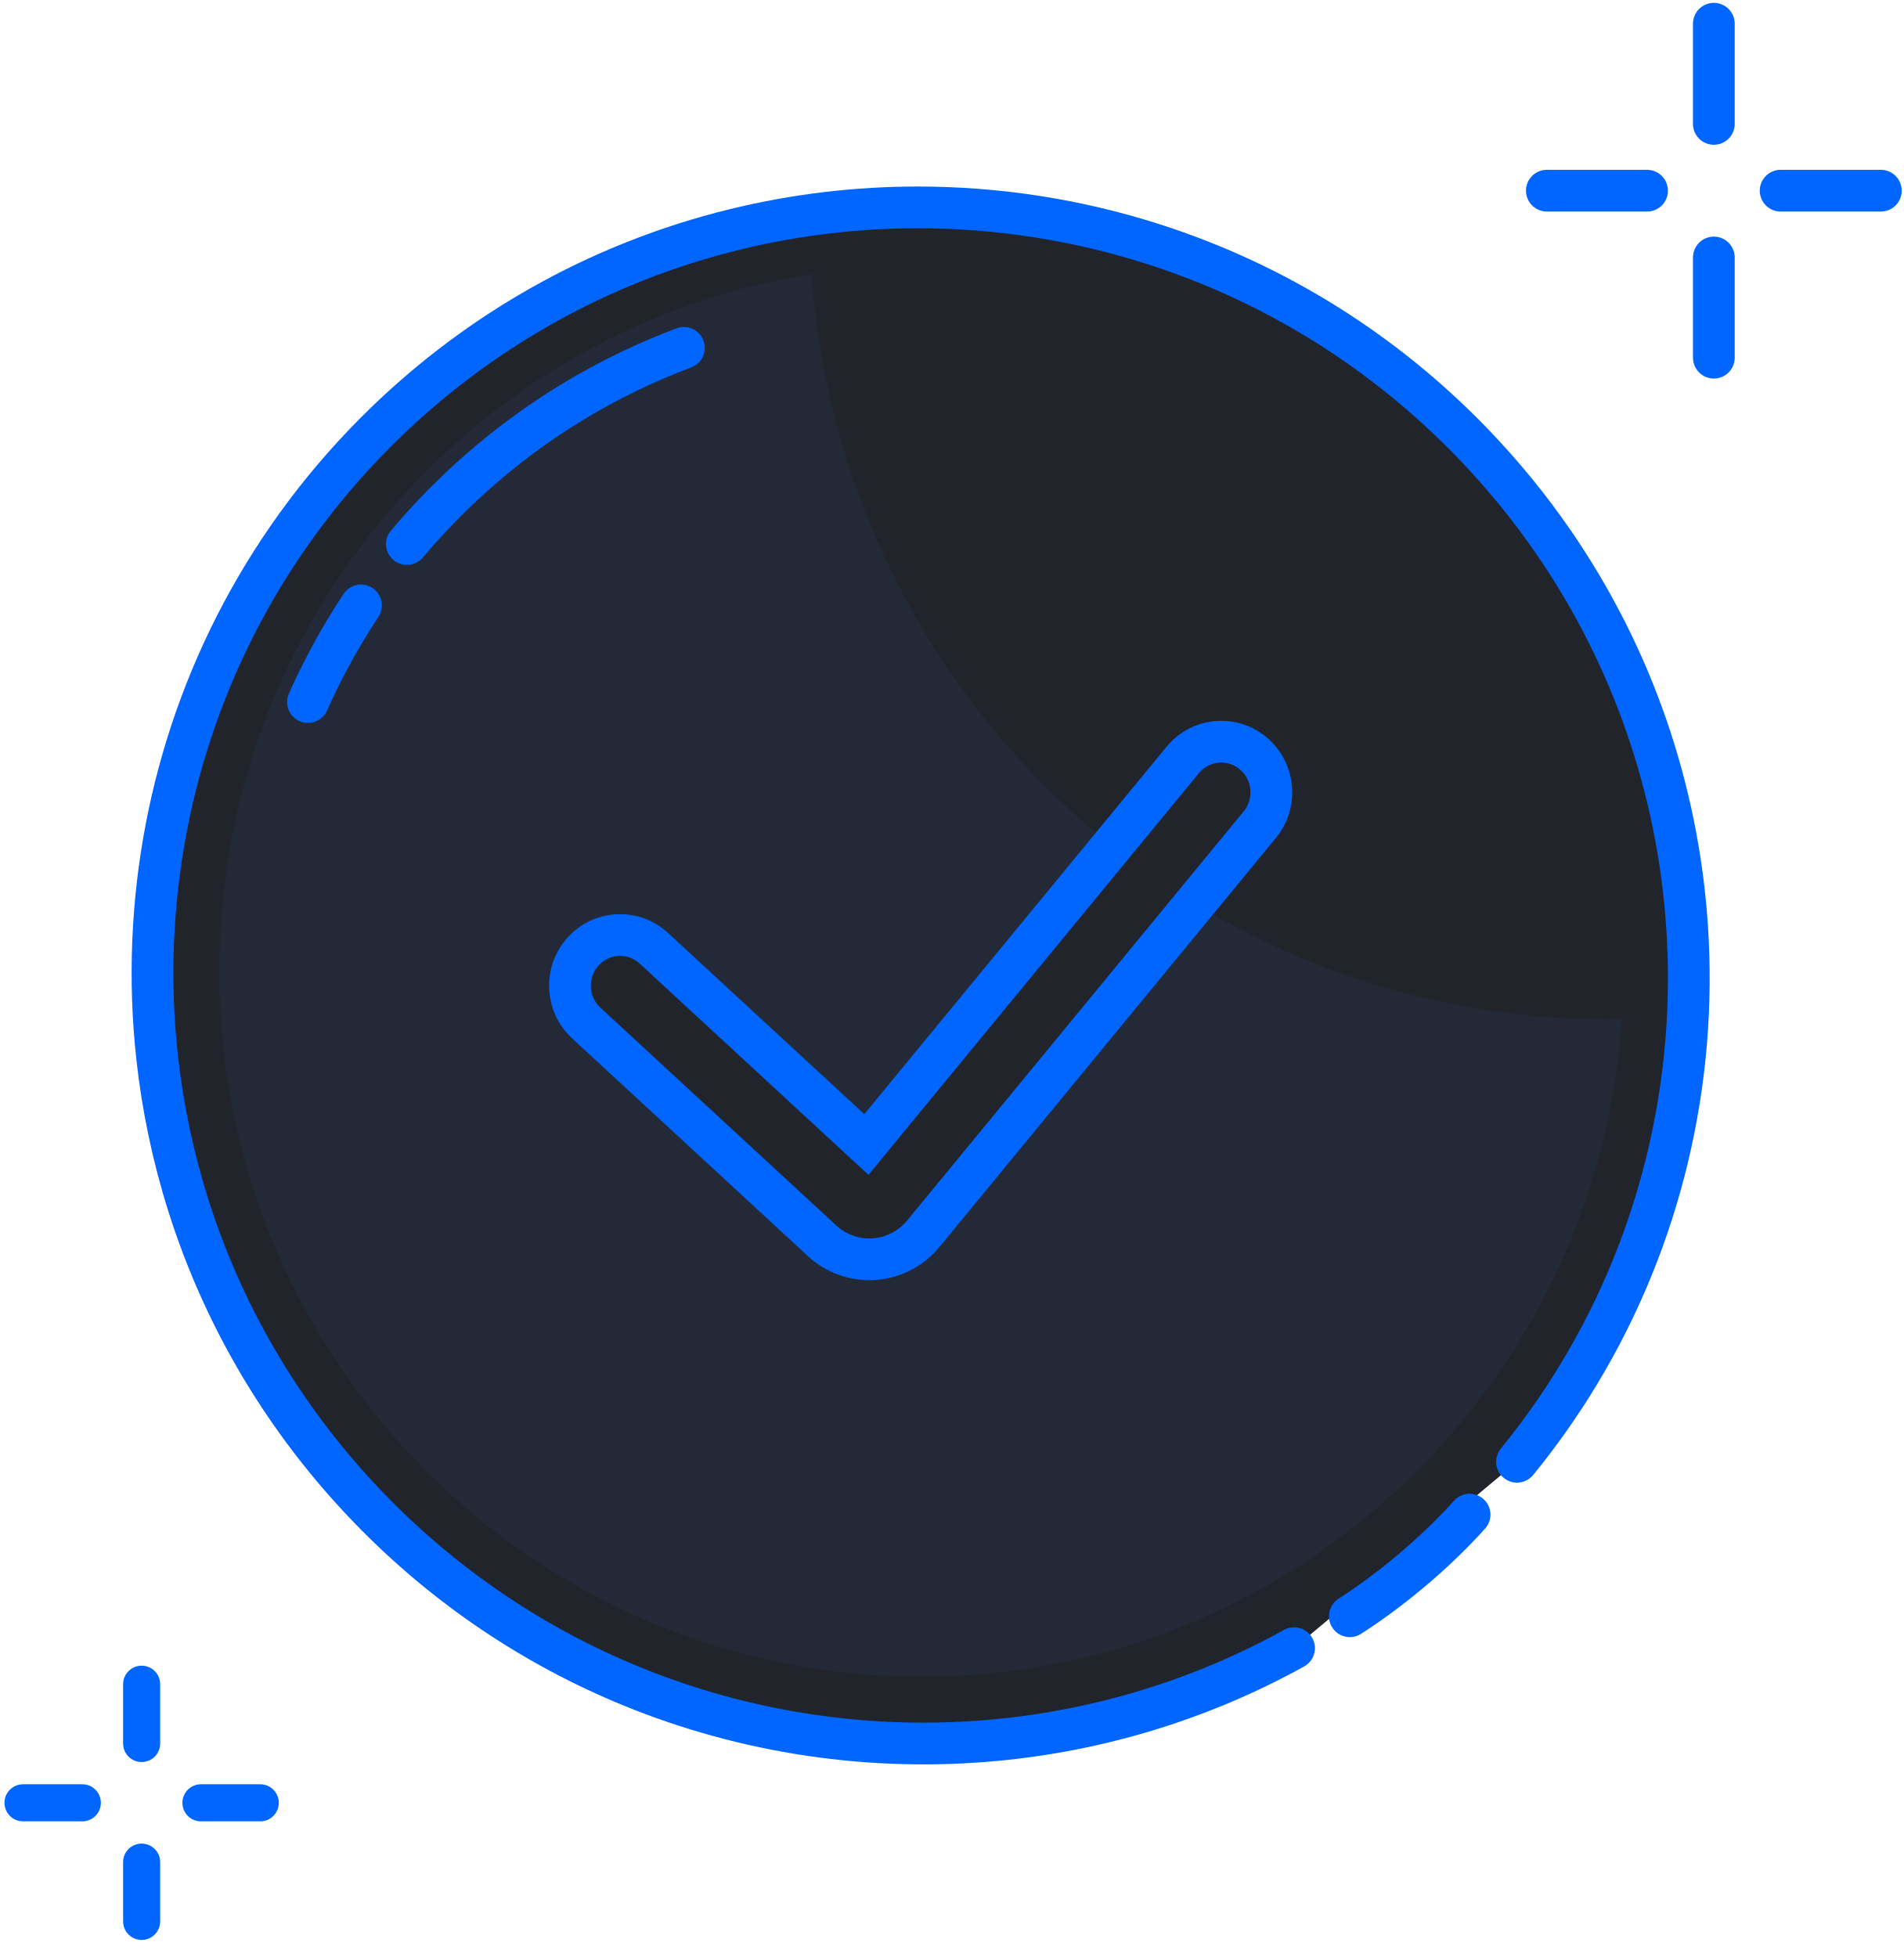
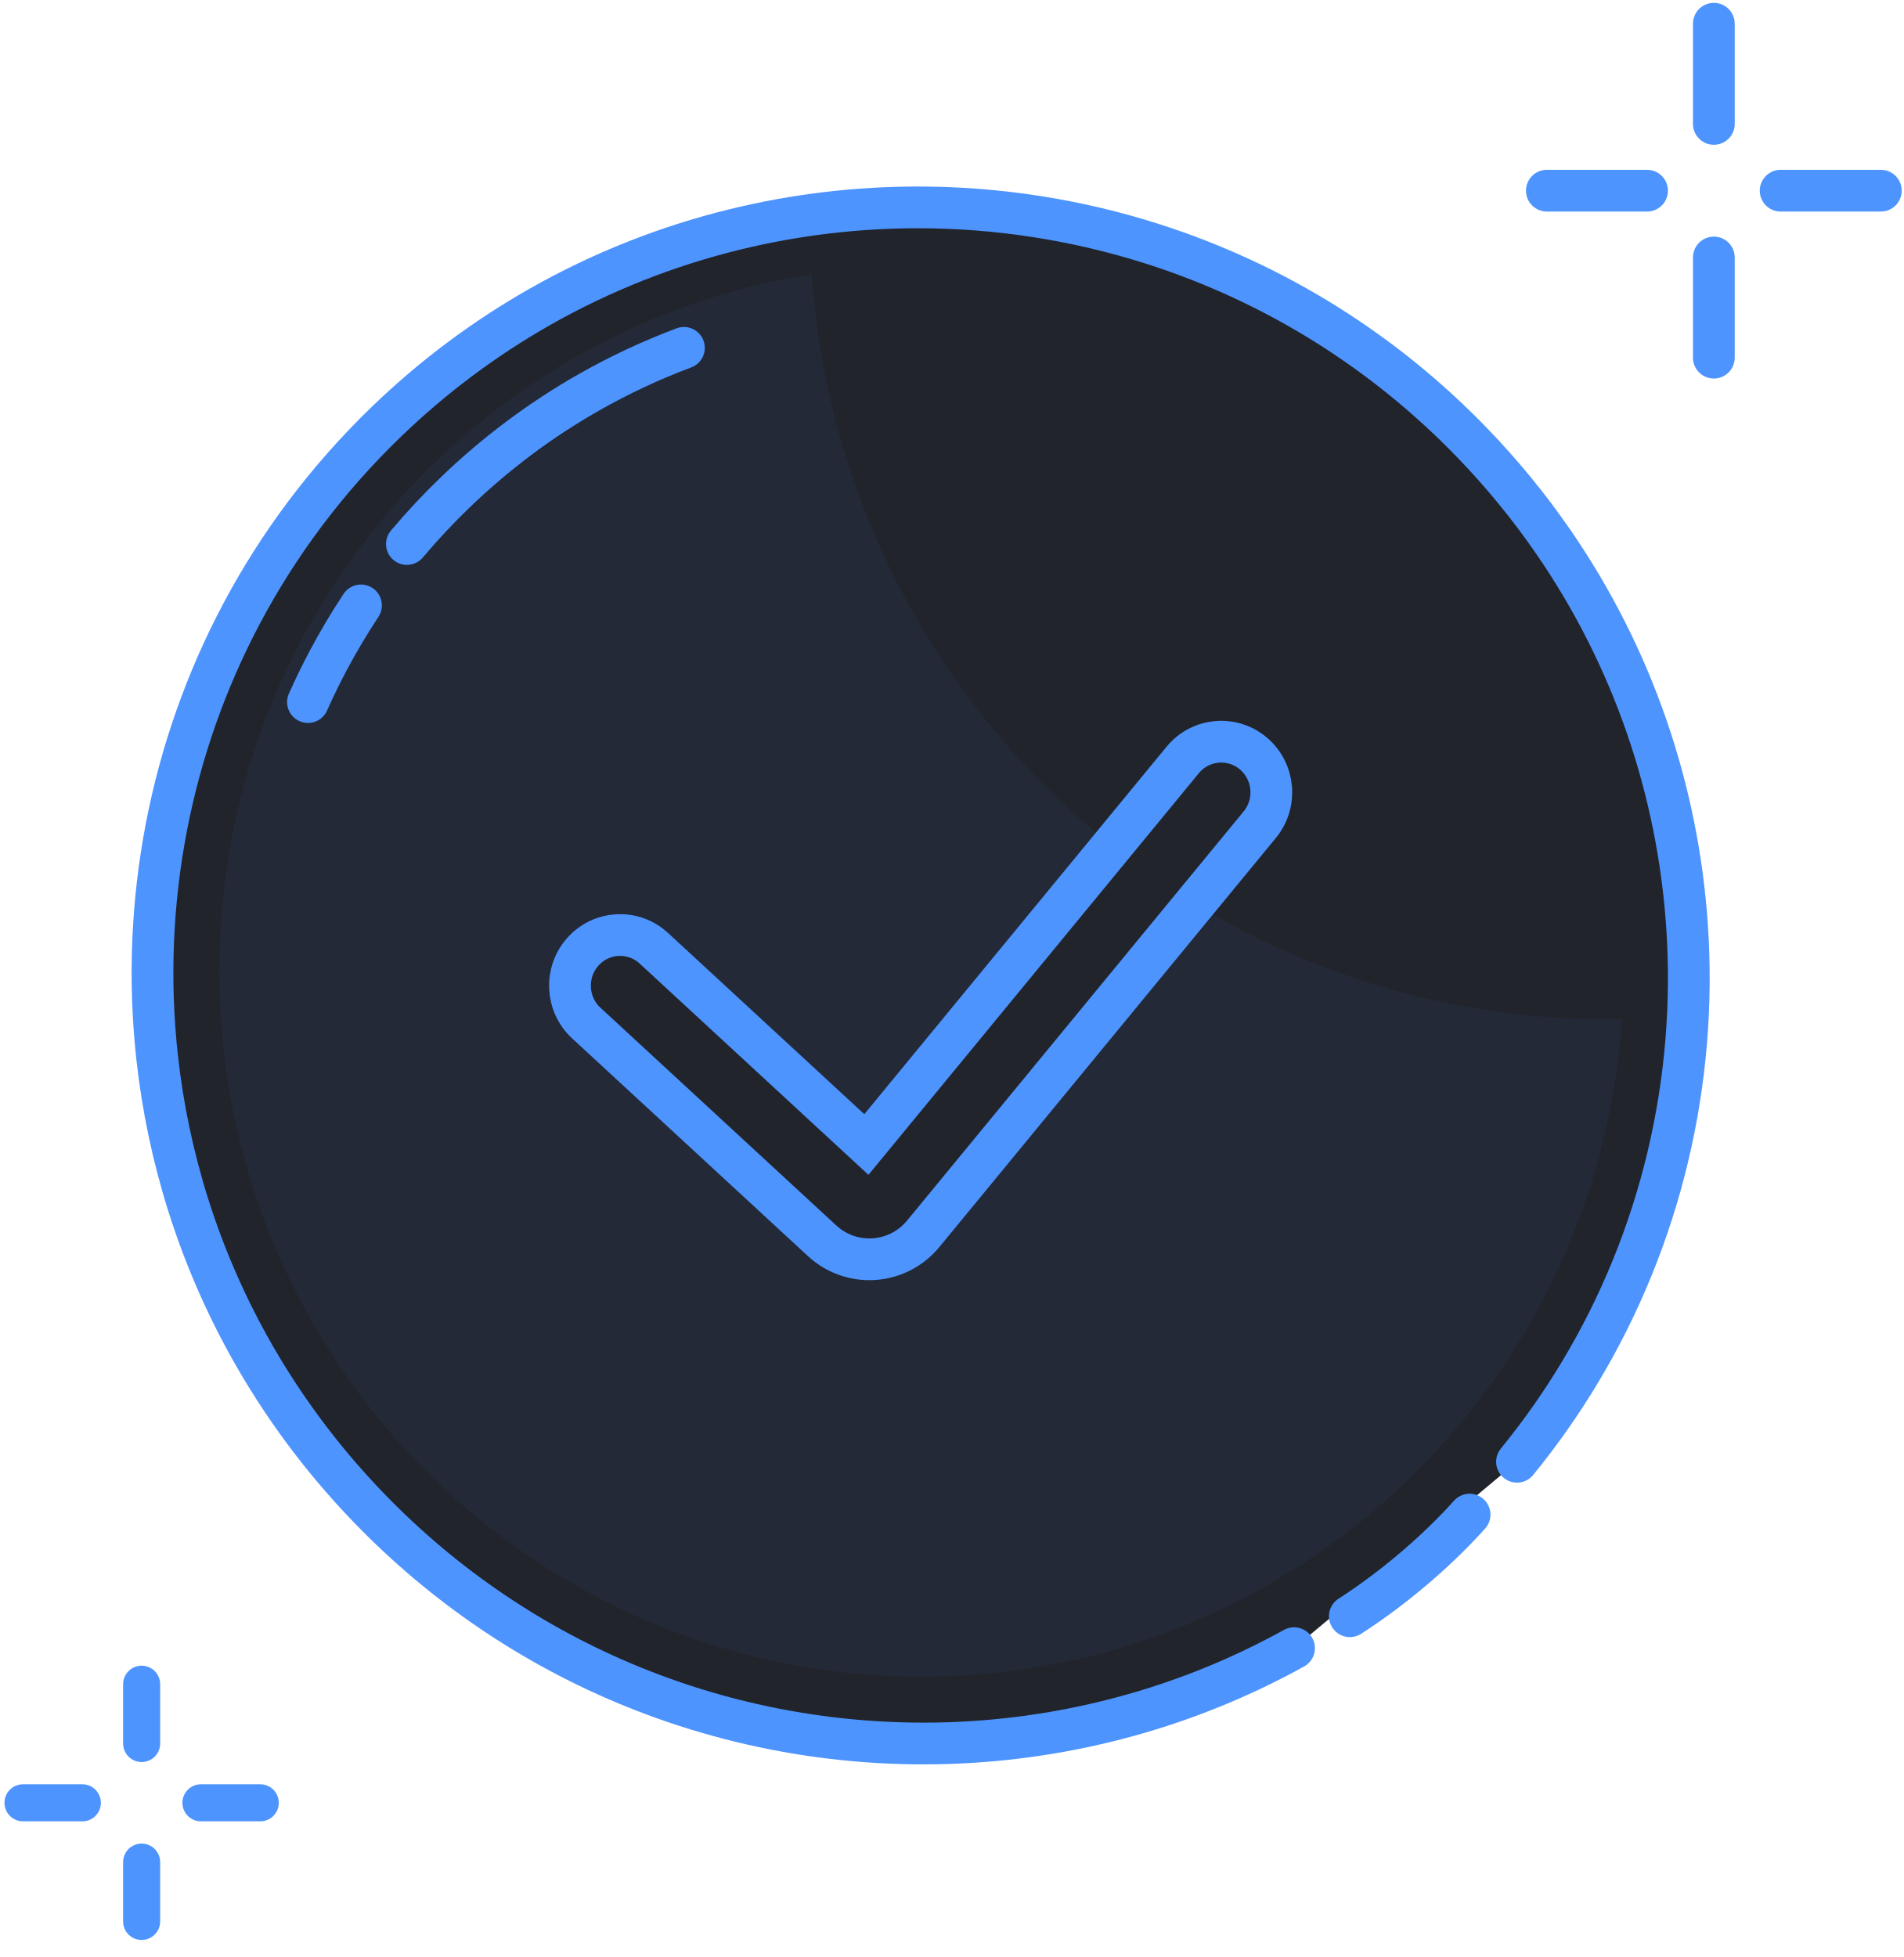
<svg xmlns="http://www.w3.org/2000/svg" width="107" height="110" viewBox="0 0 107 110" fill="none">
-   <path d="M96.321 1.333V6.964" stroke="#0066ff" stroke-width="2.346" stroke-linecap="round" stroke-linejoin="round" />
-   <path d="M96.321 14.473V20.104" stroke="#0066ff" stroke-width="2.346" stroke-linecap="round" stroke-linejoin="round" />
-   <path d="M86.936 10.718H92.567" stroke="#0066ff" stroke-width="2.346" stroke-linecap="round" stroke-linejoin="round" />
-   <path d="M100.075 10.718H105.706" stroke="#0066ff" stroke-width="2.346" stroke-linecap="round" stroke-linejoin="round" />
+   <path d="M96.321 1.333V6.964" stroke="#4d94ff" stroke-width="2.346" stroke-linecap="round" stroke-linejoin="round" />
+   <path d="M96.321 14.473V20.104" stroke="#4d94ff" stroke-width="2.346" stroke-linecap="round" stroke-linejoin="round" />
+   <path d="M86.936 10.718H92.567" stroke="#4d94ff" stroke-width="2.346" stroke-linecap="round" stroke-linejoin="round" />
+   <path d="M100.075 10.718H105.706" stroke="#4d94ff" stroke-width="2.346" stroke-linecap="round" stroke-linejoin="round" />
  <path fill-rule="evenodd" clip-rule="evenodd" d="M85.258 82.164C86.563 80.565 87.736 78.894 88.777 77.164C91.067 73.359 92.717 69.271 93.726 65.056C94.746 60.793 95.11 56.401 94.814 52.041C94.557 48.236 93.797 44.456 92.535 40.807C91.282 37.187 89.534 33.697 87.288 30.441C85.951 28.501 84.436 26.645 82.745 24.893C80.261 22.322 77.538 20.124 74.644 18.3C71.534 16.341 68.228 14.813 64.812 13.72C60.535 12.351 56.085 11.662 51.635 11.657C48.172 11.653 44.71 12.063 41.327 12.889C37.519 13.818 33.812 15.274 30.322 17.259C27.254 19.004 24.354 21.157 21.698 23.721C18.362 26.943 15.659 30.575 13.593 34.461C11.57 38.267 10.157 42.316 9.356 46.465C8.531 50.739 8.355 55.119 8.832 59.444C9.451 65.05 11.165 70.565 13.98 75.643C15.782 78.893 18.035 81.963 20.739 84.764C25.034 89.21 30.047 92.54 35.416 94.748C41.946 97.434 49.002 98.459 55.932 97.812C61.748 97.269 67.476 95.548 72.728 92.641" fill="#22242B" />
-   <path d="M85.258 82.164C86.563 80.565 87.736 78.894 88.777 77.164C91.067 73.359 92.717 69.271 93.726 65.056C94.746 60.793 95.11 56.401 94.814 52.041C94.557 48.236 93.797 44.456 92.535 40.807C91.282 37.187 89.534 33.697 87.288 30.441C85.951 28.501 84.436 26.645 82.745 24.893C80.261 22.322 77.538 20.124 74.644 18.3C71.534 16.341 68.228 14.813 64.812 13.72C60.535 12.351 56.085 11.662 51.635 11.657C48.172 11.653 44.71 12.063 41.327 12.889C37.519 13.818 33.812 15.274 30.322 17.259C27.254 19.004 24.354 21.157 21.698 23.721C18.362 26.943 15.659 30.575 13.593 34.461C11.57 38.267 10.157 42.316 9.356 46.465C8.531 50.739 8.355 55.119 8.832 59.444C9.451 65.05 11.165 70.565 13.98 75.643C15.782 78.893 18.035 81.963 20.739 84.764C25.034 89.21 30.047 92.54 35.416 94.748C41.946 97.434 49.002 98.459 55.932 97.812C61.748 97.269 67.476 95.548 72.728 92.641" stroke="#0066ff" stroke-width="2.346" stroke-linecap="round" stroke-linejoin="round" />
+   <path d="M85.258 82.164C86.563 80.565 87.736 78.894 88.777 77.164C91.067 73.359 92.717 69.271 93.726 65.056C94.746 60.793 95.11 56.401 94.814 52.041C94.557 48.236 93.797 44.456 92.535 40.807C91.282 37.187 89.534 33.697 87.288 30.441C85.951 28.501 84.436 26.645 82.745 24.893C80.261 22.322 77.538 20.124 74.644 18.3C71.534 16.341 68.228 14.813 64.812 13.72C60.535 12.351 56.085 11.662 51.635 11.657C48.172 11.653 44.71 12.063 41.327 12.889C37.519 13.818 33.812 15.274 30.322 17.259C27.254 19.004 24.354 21.157 21.698 23.721C18.362 26.943 15.659 30.575 13.593 34.461C11.57 38.267 10.157 42.316 9.356 46.465C8.531 50.739 8.355 55.119 8.832 59.444C9.451 65.05 11.165 70.565 13.98 75.643C15.782 78.893 18.035 81.963 20.739 84.764C25.034 89.21 30.047 92.54 35.416 94.748C41.946 97.434 49.002 98.459 55.932 97.812C61.748 97.269 67.476 95.548 72.728 92.641" stroke="#4d94ff" stroke-width="2.346" stroke-linecap="round" stroke-linejoin="round" />
  <path fill-rule="evenodd" clip-rule="evenodd" d="M75.863 90.847C78.59 89.092 81.015 86.902 82.593 85.134L75.863 90.847Z" fill="#22242B" />
-   <path d="M75.863 90.847C78.59 89.092 81.015 86.902 82.593 85.134" stroke="#0066ff" stroke-width="2.346" stroke-linecap="round" />
+   <path d="M75.863 90.847C78.59 89.092 81.015 86.902 82.593 85.134" stroke="#4d94ff" stroke-width="2.346" stroke-linecap="round" />
  <path d="M91.159 57.285C90.891 57.289 90.622 57.292 90.352 57.292C66.652 57.292 47.245 38.814 45.619 15.411C26.754 18.387 12.325 34.794 12.325 54.588C12.325 76.49 29.992 94.246 51.787 94.246C72.679 94.246 89.78 77.929 91.159 57.285Z" fill="#252F44" fill-opacity="0.5" />
-   <path fill-rule="evenodd" clip-rule="evenodd" d="M36.748 53.301C35.6 52.241 33.819 52.323 32.77 53.483C31.721 54.644 31.802 56.444 32.95 57.504L46.201 69.74C47.808 71.225 50.301 71.111 51.769 69.486C51.831 69.417 51.831 69.417 51.89 69.346L70.8 46.355C71.794 45.147 71.631 43.352 70.435 42.347C69.24 41.342 67.464 41.507 66.47 42.716L48.692 64.331L36.748 53.301Z" fill="#22242B" stroke="#0066ff" stroke-width="2.346" stroke-linecap="round" />
+   <path fill-rule="evenodd" clip-rule="evenodd" d="M36.748 53.301C35.6 52.241 33.819 52.323 32.77 53.483C31.721 54.644 31.802 56.444 32.95 57.504L46.201 69.74C47.808 71.225 50.301 71.111 51.769 69.486C51.831 69.417 51.831 69.417 51.89 69.346L70.8 46.355C71.794 45.147 71.631 43.352 70.435 42.347C69.24 41.342 67.464 41.507 66.47 42.716L48.692 64.331L36.748 53.301Z" fill="#22242B" stroke="#4d94ff" stroke-width="2.346" stroke-linecap="round" />
  <path fill-rule="evenodd" clip-rule="evenodd" d="M38.438 19.553C36.607 20.239 34.819 21.074 33.092 22.056C30.408 23.583 27.871 25.467 25.548 27.71C24.596 28.63 23.703 29.587 22.869 30.578M20.288 34.029C19.625 35.031 19.014 36.059 18.457 37.107C18.045 37.882 17.663 38.668 17.309 39.464" fill="#22242B" />
-   <path d="M38.85 20.651C39.456 20.424 39.764 19.747 39.536 19.141C39.308 18.534 38.632 18.227 38.026 18.454L38.85 20.651ZM33.092 22.056L33.672 23.076L33.092 22.056ZM25.548 27.71L24.733 26.866L25.548 27.71ZM21.971 29.823C21.554 30.319 21.618 31.059 22.113 31.476C22.609 31.893 23.349 31.829 23.766 31.334L21.971 29.823ZM21.266 34.676C21.624 34.136 21.476 33.408 20.935 33.051C20.395 32.693 19.667 32.841 19.31 33.382L21.266 34.676ZM18.457 37.107L19.493 37.658L18.457 37.107ZM16.237 38.987C15.973 39.579 16.24 40.272 16.832 40.535C17.424 40.799 18.117 40.532 18.381 39.94L16.237 38.987ZM38.026 18.454C36.138 19.163 34.294 20.023 32.512 21.036L33.672 23.076C35.345 22.124 37.077 21.316 38.85 20.651L38.026 18.454ZM32.512 21.036C29.744 22.611 27.127 24.554 24.733 26.866L26.363 28.554C28.615 26.38 31.073 24.554 33.672 23.076L32.512 21.036ZM24.733 26.866C23.752 27.814 22.831 28.801 21.971 29.823L23.766 31.334C24.574 30.373 25.44 29.445 26.363 28.554L24.733 26.866ZM19.31 33.382C18.626 34.415 17.996 35.475 17.421 36.556L19.493 37.658C20.033 36.642 20.624 35.647 21.266 34.676L19.31 33.382ZM17.421 36.556C16.997 37.355 16.602 38.166 16.237 38.987L18.381 39.94C18.723 39.169 19.094 38.408 19.493 37.658L17.421 36.556Z" fill="#0066ff" />
-   <path d="M7.96 94.667V98" stroke="#0066ff" stroke-width="2.083" stroke-linecap="round" stroke-linejoin="round" />
-   <path d="M7.96 104.667V108" stroke="#0066ff" stroke-width="2.083" stroke-linecap="round" stroke-linejoin="round" />
-   <path d="M1.293 101.333H4.627" stroke="#0066ff" stroke-width="2.083" stroke-linecap="round" stroke-linejoin="round" />
-   <path d="M11.293 101.333H14.627" stroke="#0066ff" stroke-width="2.083" stroke-linecap="round" stroke-linejoin="round" />
+   <path d="M38.85 20.651C39.456 20.424 39.764 19.747 39.536 19.141C39.308 18.534 38.632 18.227 38.026 18.454L38.85 20.651ZM33.092 22.056L33.672 23.076L33.092 22.056ZM25.548 27.71L24.733 26.866L25.548 27.71ZM21.971 29.823C21.554 30.319 21.618 31.059 22.113 31.476C22.609 31.893 23.349 31.829 23.766 31.334L21.971 29.823ZM21.266 34.676C21.624 34.136 21.476 33.408 20.935 33.051C20.395 32.693 19.667 32.841 19.31 33.382L21.266 34.676ZM18.457 37.107L19.493 37.658L18.457 37.107ZM16.237 38.987C15.973 39.579 16.24 40.272 16.832 40.535C17.424 40.799 18.117 40.532 18.381 39.94L16.237 38.987ZM38.026 18.454C36.138 19.163 34.294 20.023 32.512 21.036L33.672 23.076C35.345 22.124 37.077 21.316 38.85 20.651L38.026 18.454ZM32.512 21.036C29.744 22.611 27.127 24.554 24.733 26.866L26.363 28.554C28.615 26.38 31.073 24.554 33.672 23.076L32.512 21.036ZM24.733 26.866C23.752 27.814 22.831 28.801 21.971 29.823L23.766 31.334C24.574 30.373 25.44 29.445 26.363 28.554L24.733 26.866ZM19.31 33.382C18.626 34.415 17.996 35.475 17.421 36.556L19.493 37.658C20.033 36.642 20.624 35.647 21.266 34.676L19.31 33.382ZM17.421 36.556C16.997 37.355 16.602 38.166 16.237 38.987L18.381 39.94C18.723 39.169 19.094 38.408 19.493 37.658L17.421 36.556Z" fill="#4d94ff" />
+   <path d="M7.96 94.667V98" stroke="#4d94ff" stroke-width="2.083" stroke-linecap="round" stroke-linejoin="round" />
+   <path d="M7.96 104.667V108" stroke="#4d94ff" stroke-width="2.083" stroke-linecap="round" stroke-linejoin="round" />
+   <path d="M1.293 101.333H4.627" stroke="#4d94ff" stroke-width="2.083" stroke-linecap="round" stroke-linejoin="round" />
+   <path d="M11.293 101.333H14.627" stroke="#4d94ff" stroke-width="2.083" stroke-linecap="round" stroke-linejoin="round" />
</svg>
